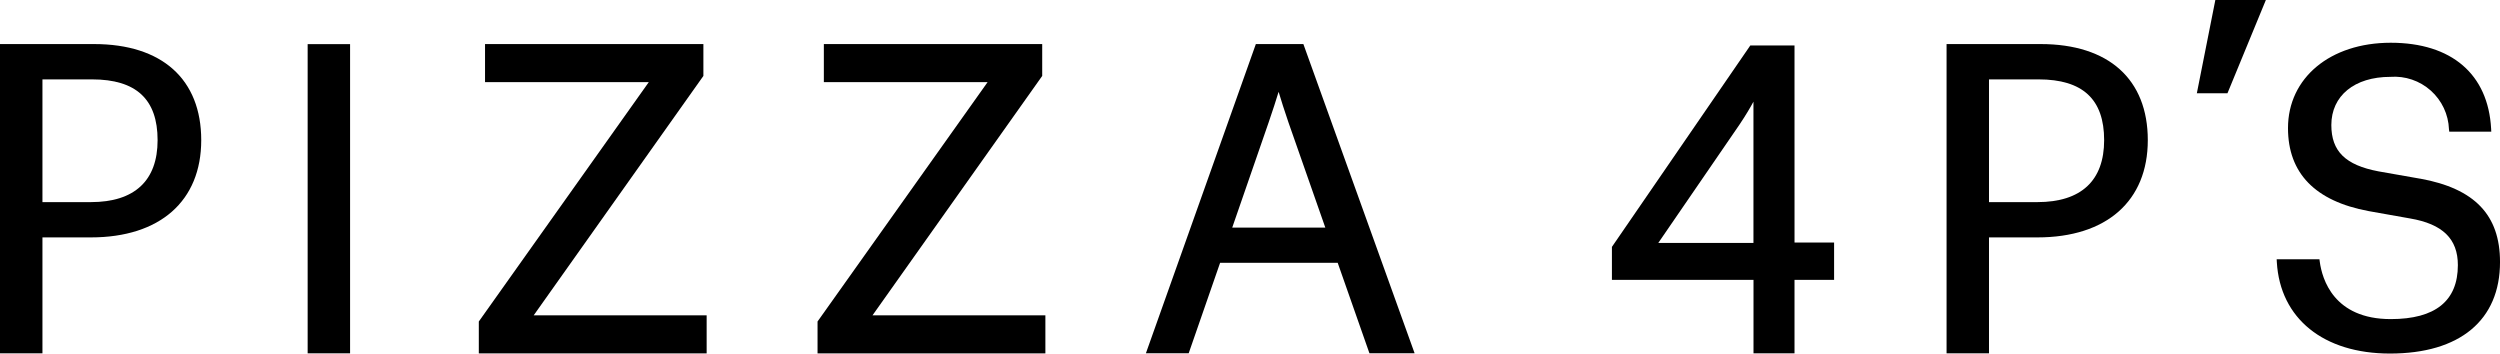
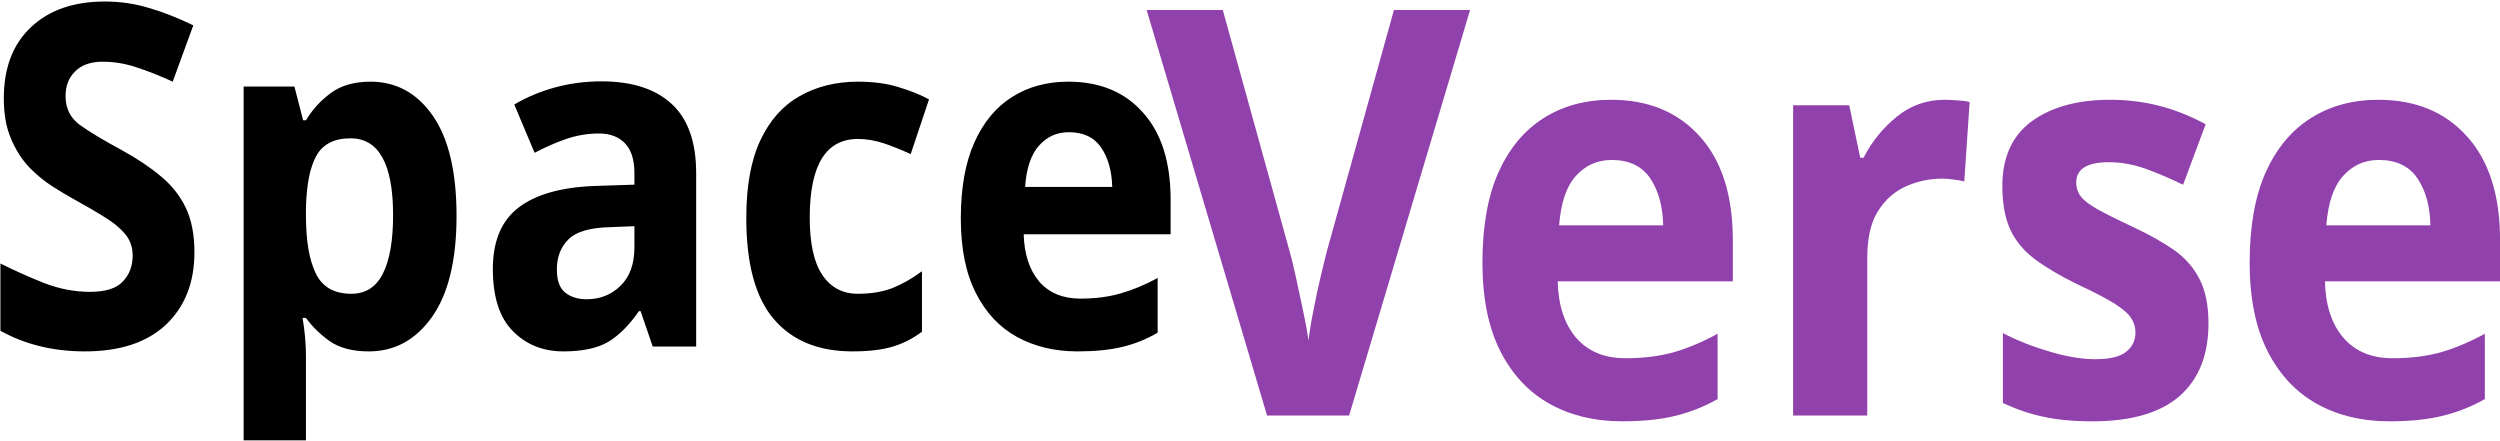
- <svg xmlns="http://www.w3.org/2000/svg" width="122" id="logo_header" viewBox="0 0 151.129 21.376" fill-rule="evenodd" clip-rule="evenodd">
-   <defs>
+ <svg xmlns="http://www.w3.org/2000/svg" width="124.46" id="logo_header" viewBox="0 0 154.176 21.921" fill-rule="evenodd" clip-rule="evenodd" version="1.1" height="21.921">
+   <defs id="defs217">
    <clipPath id="a">
-       <path fill="#000" d="M0 0h151.129v21.376H0z" data-name="長方形 45" />
+       <path fill="#000000" d="M 0,0 H 151.129 V 21.376 H 0 Z" data-name="長方形 45" id="path214" />
    </clipPath>
  </defs>
-   <g clip-path="url(#a)" data-name="グループ 159">
-     <path d="M5.495 12.218H2.566V4.799h3c2.665 0 3.961 1.2 3.961 3.674 0 2.45-1.395 3.745-4.033 3.745m.193-9.554H0v18.695h2.566v-7.008h2.929c4.177 0 6.67-2.2 6.67-5.878S9.8 2.664 5.687 2.664" data-name="パス 1" />
-     <path d="M18.598 2.666h2.565v18.693h-2.565z" data-name="長方形 44" />
-     <path d="m42.49 4.634.031-.043V2.664h-13.2v2.3h9.9L28.976 19.392l-.031.043v1.929h13.773v-2.3H32.261Z" data-name="パス 2" />
-     <path d="m62.972 4.634.031-.043V2.664h-13.2v2.3h9.9l-10.25 14.428-.031.043v1.929h13.773v-2.3H52.743Z" data-name="パス 3" />
-     <path d="M77.297 5.564v-.005c.134.443.355 1.161.594 1.845l2.226 6.354H74.49l2.2-6.354c.235-.675.465-1.4.6-1.84m-1.372-2.9-6.647 18.693h2.587l1.9-5.472h7.107l1.92 5.472h2.731L78.791 2.664Z" data-name="パス 4" />
-     <path d="m100.245 14.687 4.9-7.14c.39-.579.671-1.06.854-1.4v8.54Zm8.236-11.938h-2.672l-8.366 12.176v1.994h8.559v4.44h2.479v-4.44h2.393v-2.257h-2.392Z" data-name="パス 5" />
-     <path d="M123.167 12.218h-2.929V4.799h3c2.665 0 3.961 1.2 3.961 3.674 0 2.45-1.395 3.745-4.034 3.745m.195-9.554h-5.687v18.695h2.565v-7.008h2.929c4.177 0 6.671-2.2 6.671-5.878s-2.361-5.809-6.478-5.809" data-name="パス 6" />
-     <path d="M132.803 5.637h1.851L136.975 0h-3.054Z" data-name="パス 7" />
-     <path d="m146.302 10.802-2.518-.443c-2-.378-2.851-1.215-2.851-2.8 0-1.77 1.4-2.913 3.567-2.913a3.3 3.3 0 0 1 3.544 3.167l.018.147h2.54l-.009-.176c-.178-3.3-2.39-5.2-6.07-5.2-3.656 0-6.21 2.122-6.21 5.16 0 2.725 1.639 4.414 4.874 5.017l2.5.444c1.975.336 2.895 1.233 2.895 2.822 0 2.166-1.365 3.263-4.057 3.263-3.453 0-4.152-2.428-4.292-3.472l-.019-.144h-2.586l.01.176c.2 3.407 2.823 5.523 6.839 5.523 4.228 0 6.653-2.017 6.653-5.533 0-2.842-1.534-4.444-4.827-5.041" data-name="パス 8" />
+   <g clip-path="url(#a)" data-name="グループ 159" id="g237" transform="matrix(1.112993,0,0,1.270362,-3.226135,-2.616988)">
+     <text xml:space="preserve" style="font-weight:bold;font-size:23.124px;font-family:Arial;-inkscape-font-specification:'Arial Bold';fill:#f75c38;stroke:#000000;stroke-width:0.468;stroke-linecap:round;stroke-miterlimit:0.7;paint-order:stroke fill markers" x="1.86" y="16.825" id="text451">
+       <tspan id="tspan449" x="1.86" y="16.825" style="font-style:normal;font-variant:normal;font-weight:bold;font-stretch:normal;font-family:'Microsoft New Tai Lue';-inkscape-font-specification:'Microsoft New Tai Lue Bold';fill:#000000;fill-opacity:1;stroke:none;stroke-width:0.468">Space<tspan style="fill:#813d9c" id="tspan607" />
+       </tspan>
+     </text>
+     <text xml:space="preserve" style="font-weight:bold;font-size:27.57px;font-family:Arial;-inkscape-font-specification:'Arial Bold';fill:#f75c38;stroke:#000000;stroke-width:0.558;stroke-linecap:round;stroke-miterlimit:0.7;paint-order:stroke fill markers" x="66.433" y="20.172" id="text715">
+       <tspan id="tspan713" x="66.433" y="20.172" style="font-style:normal;font-variant:normal;font-weight:bold;font-stretch:normal;font-family:'Microsoft New Tai Lue';-inkscape-font-specification:'Microsoft New Tai Lue Bold';fill:#9141ac;fill-opacity:1;stroke:none;stroke-width:0.558">Verse</tspan>
+     </text>
  </g>
</svg>
